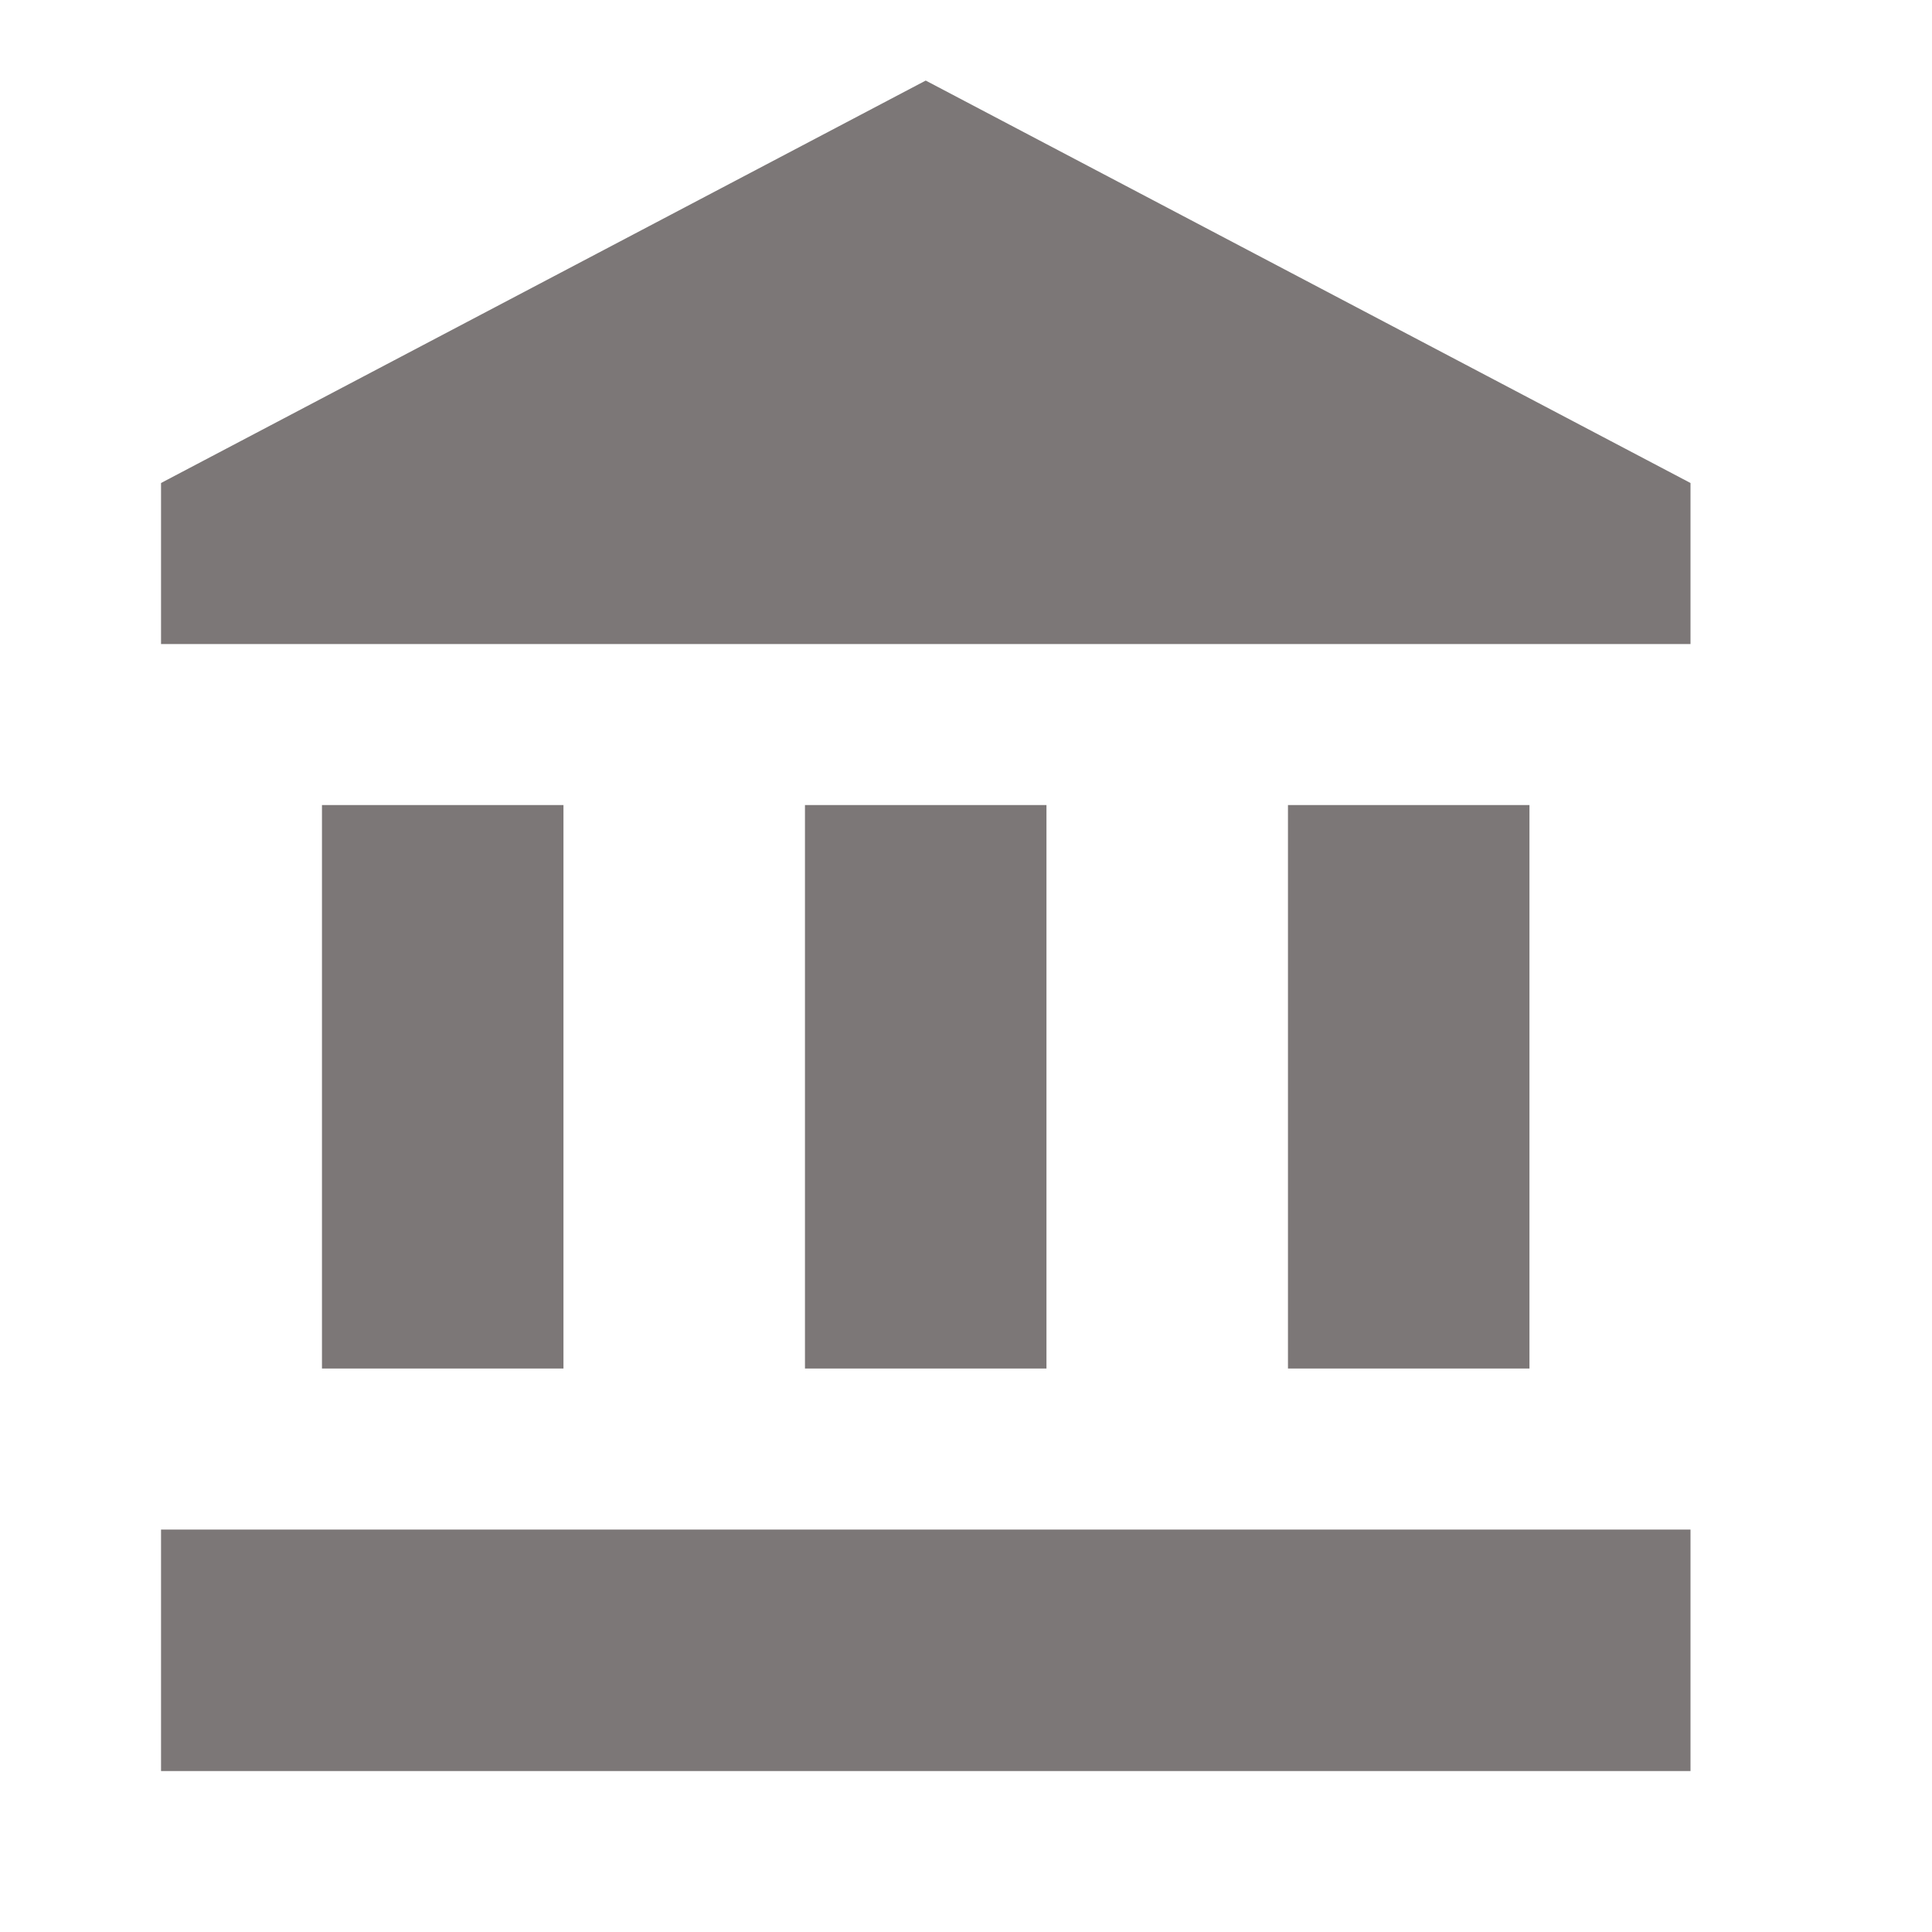
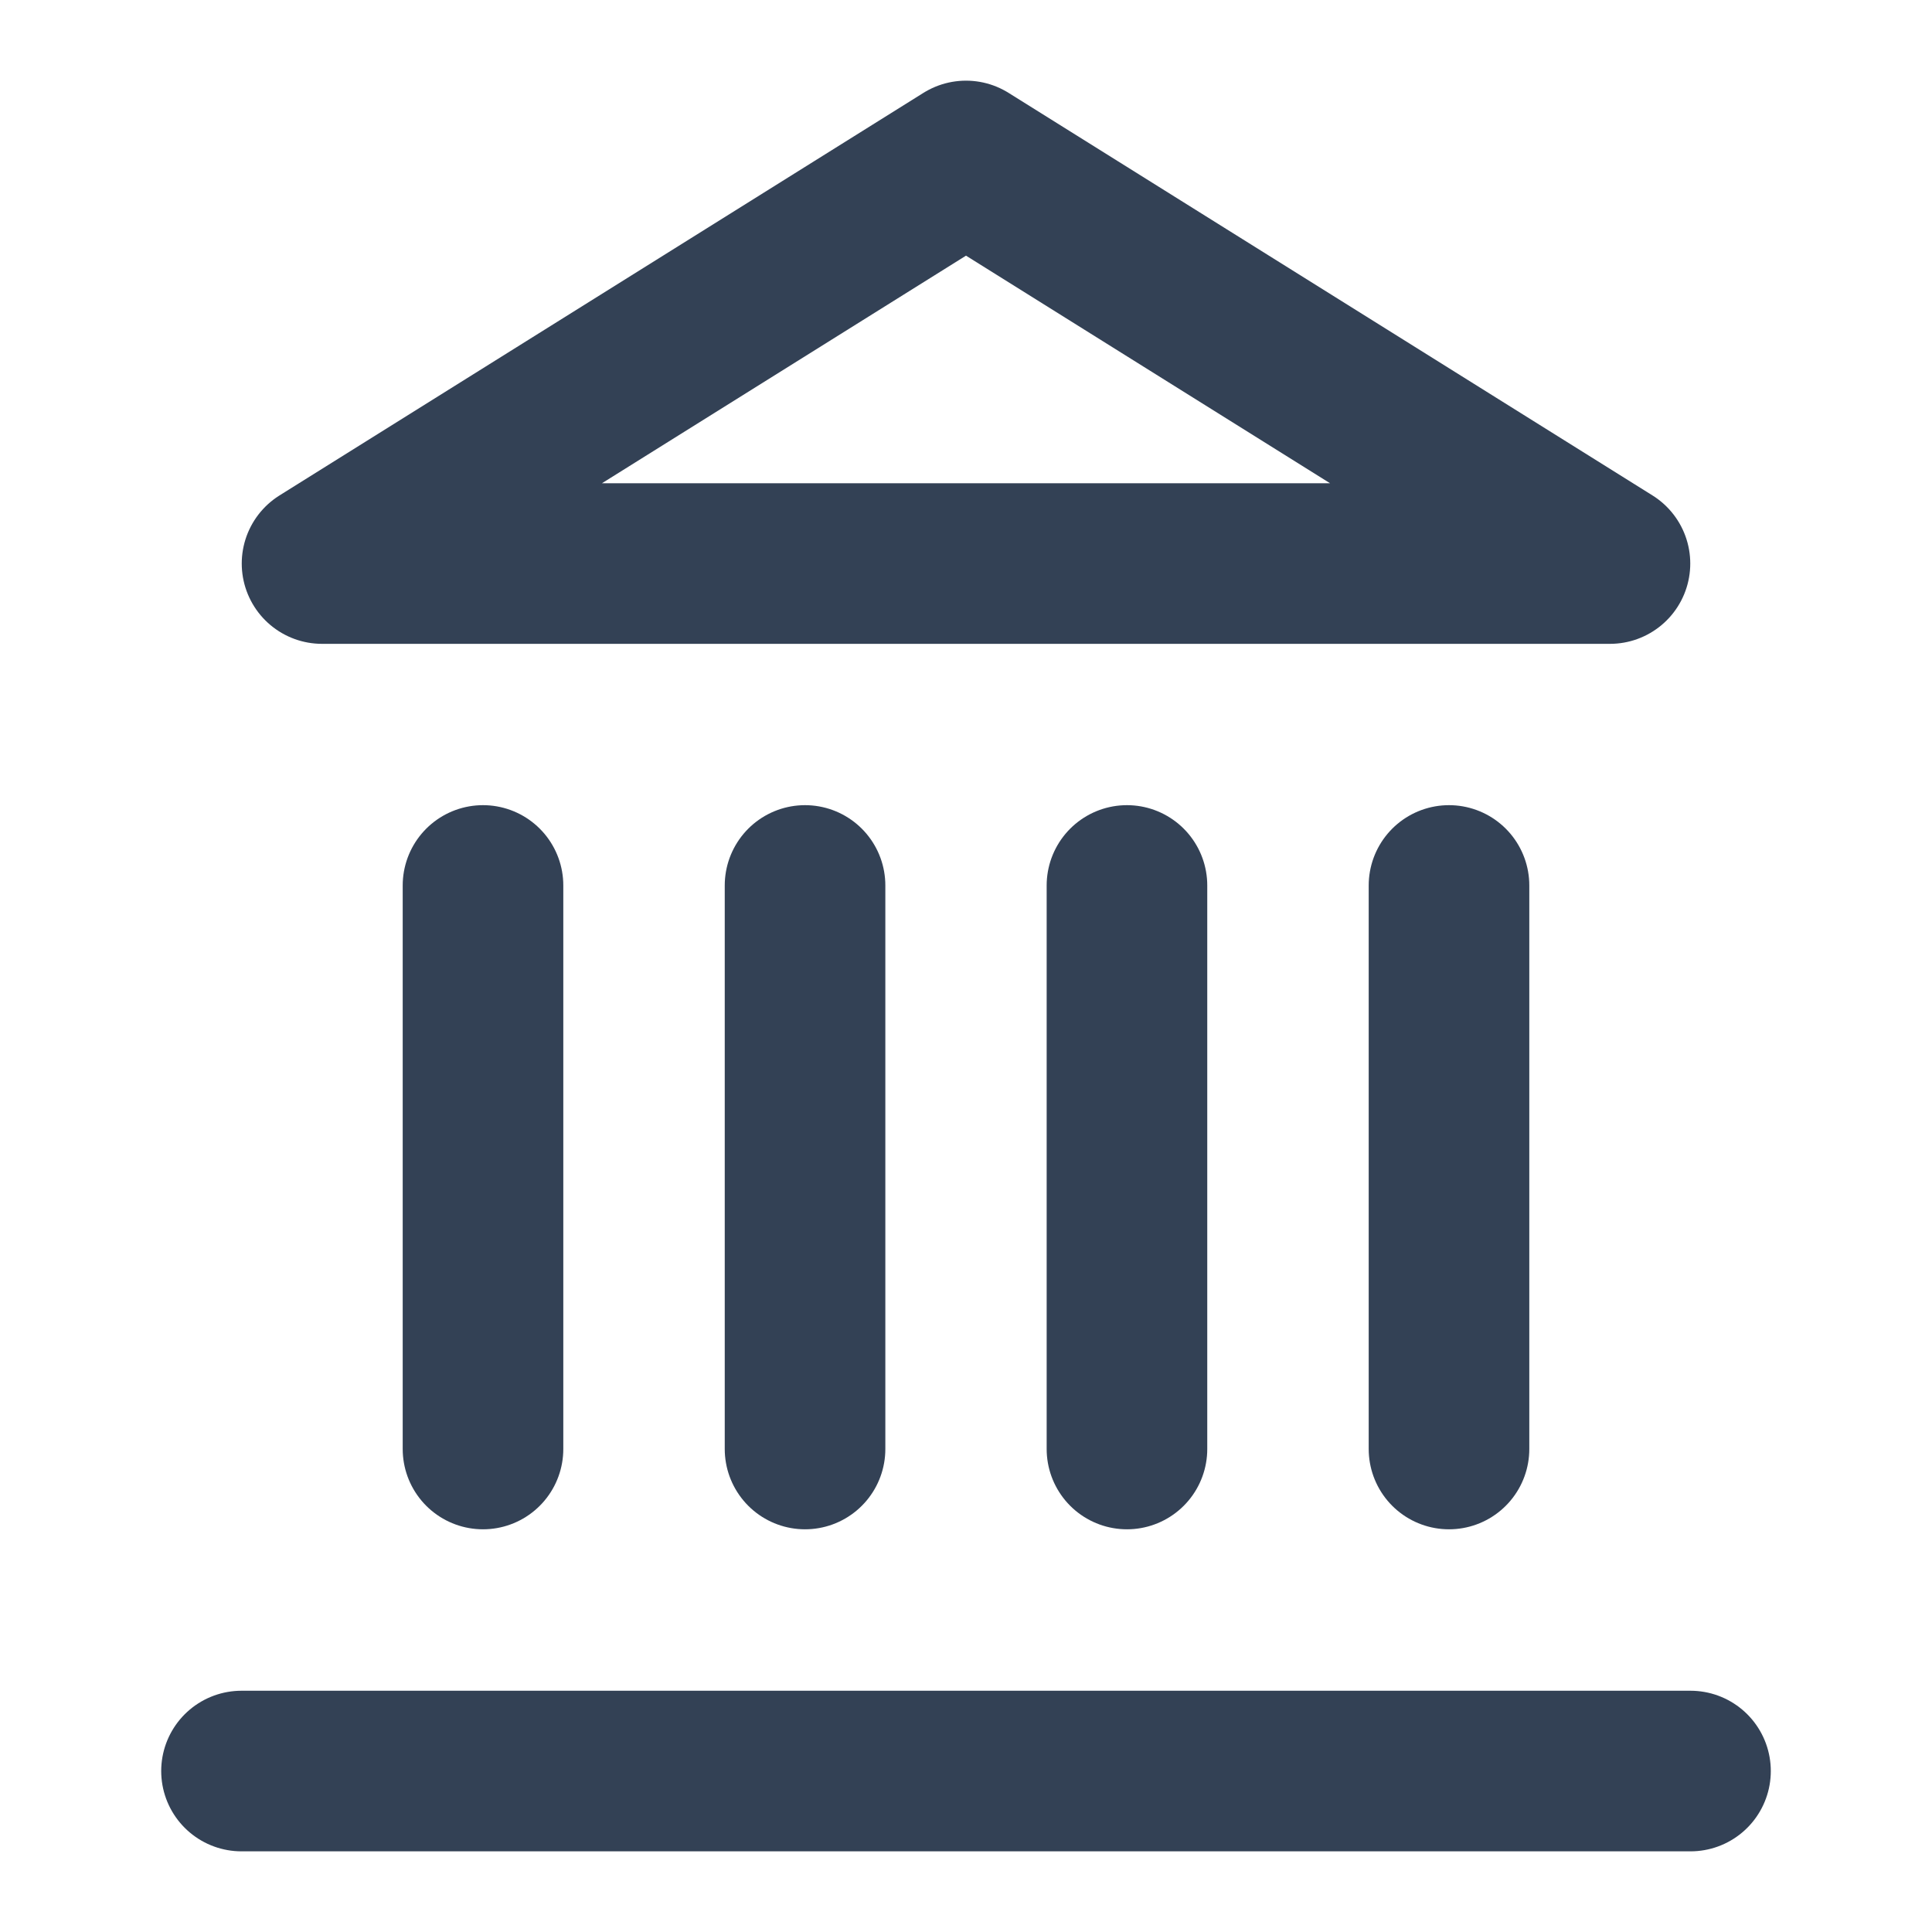
- <svg xmlns="http://www.w3.org/2000/svg" width="20" height="20" viewBox="0 0 20 20" fill="none">
-   <path d="M3.333 8.334V14.167H5.833V8.334H3.333ZM8.333 8.334V14.167H10.833V8.334H8.333ZM1.667 18.334H17.5V15.834H1.667V18.334ZM13.333 8.334V14.167H15.833V8.334H13.333ZM9.583 0.834L1.667 5V6.667H17.5V5L9.583 0.834Z" fill="#7C7777" />
+ <svg xmlns="http://www.w3.org/2000/svg" width="16" height="16" viewBox="0 0 16 16" fill="none">
+   <path d="M2 14.667H14" stroke="#334155" stroke-width="1.33" stroke-linecap="round" stroke-linejoin="round" />
+   <path d="M4 12V7.333" stroke="#334155" stroke-width="1.33" stroke-linecap="round" stroke-linejoin="round" />
+   <path d="M6.667 12V7.333" stroke="#334155" stroke-width="1.33" stroke-linecap="round" stroke-linejoin="round" />
+   <path d="M9.333 12V7.333" stroke="#334155" stroke-width="1.33" stroke-linecap="round" stroke-linejoin="round" />
+   <path d="M12 12V7.333" stroke="#334155" stroke-width="1.33" stroke-linecap="round" stroke-linejoin="round" />
+   <path d="M8 1.333L13.333 4.667H2.667L8 1.333Z" stroke="#334155" stroke-width="1.33" stroke-linecap="round" stroke-linejoin="round" />
</svg>
